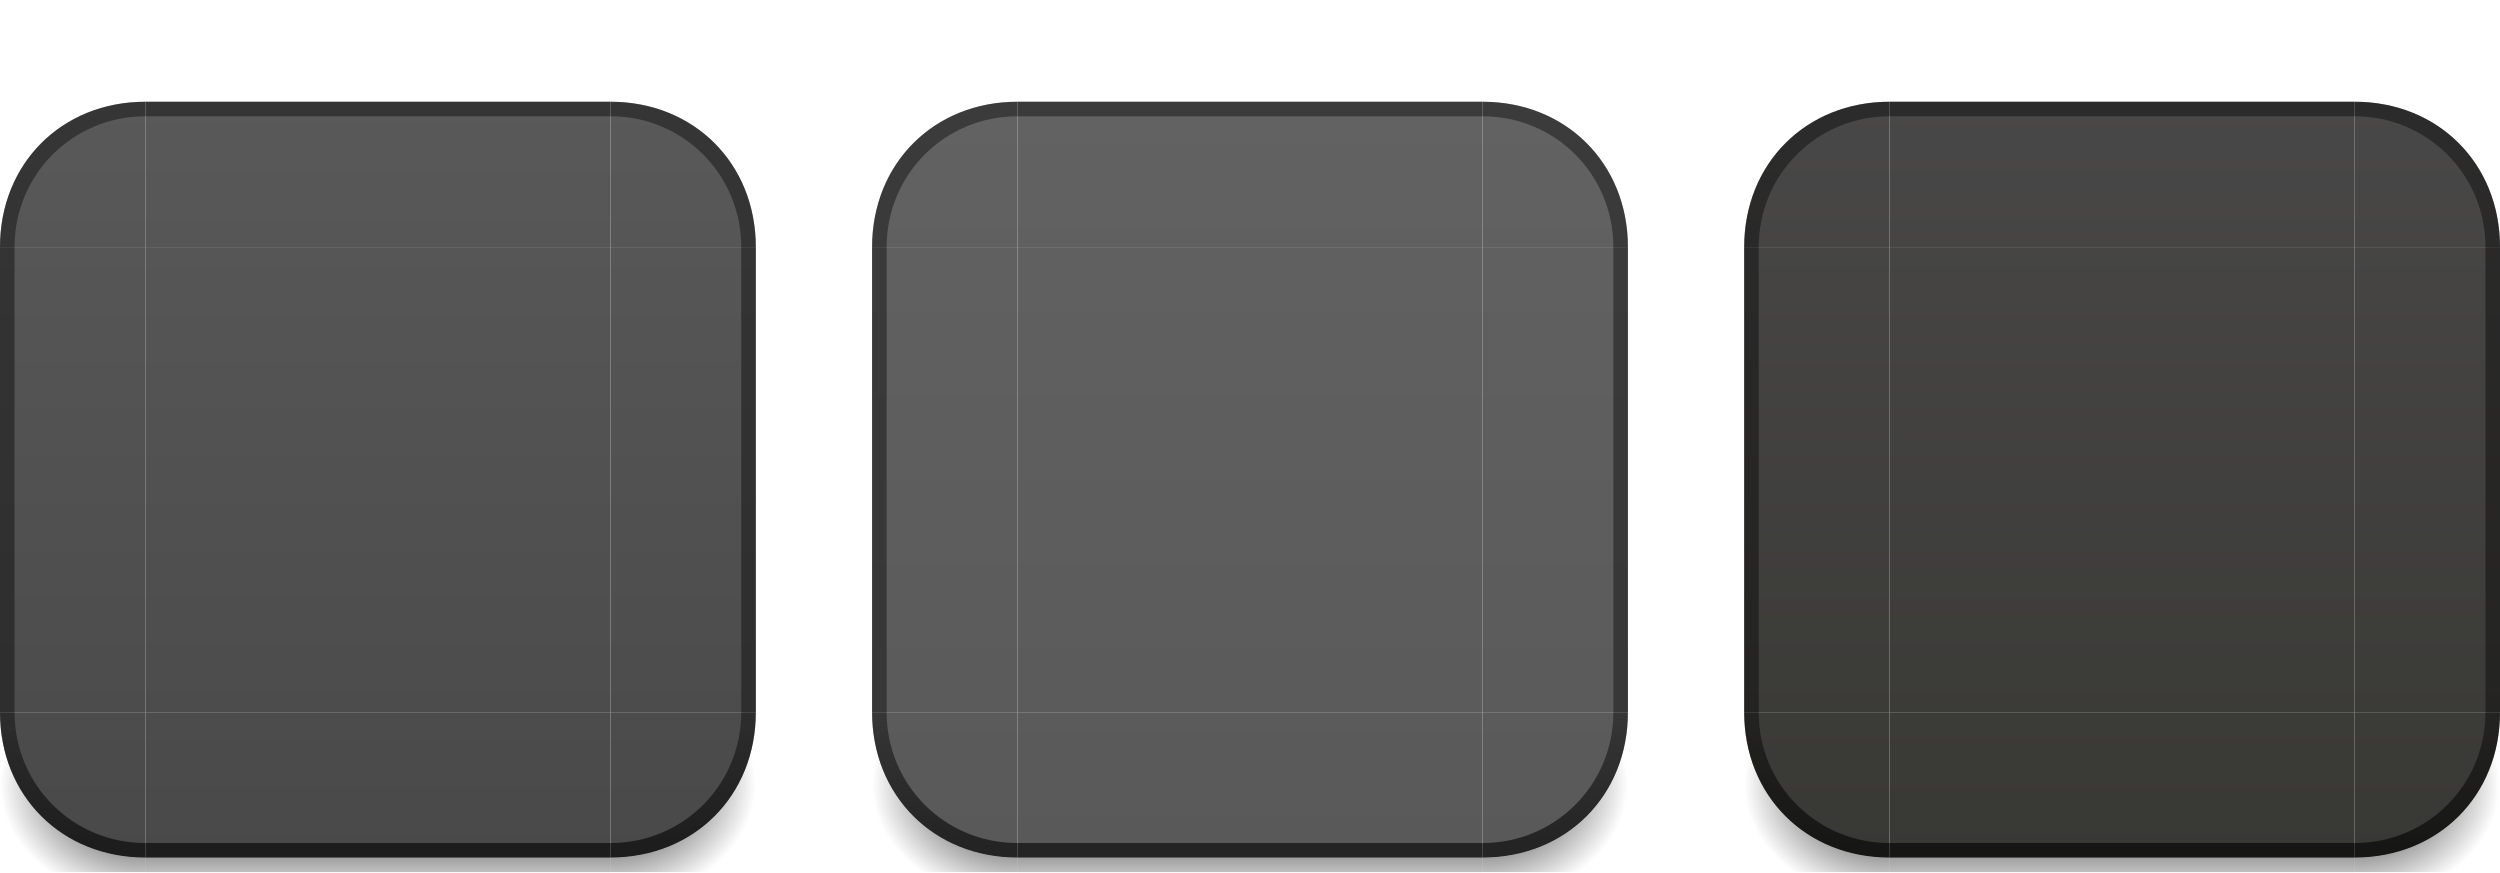
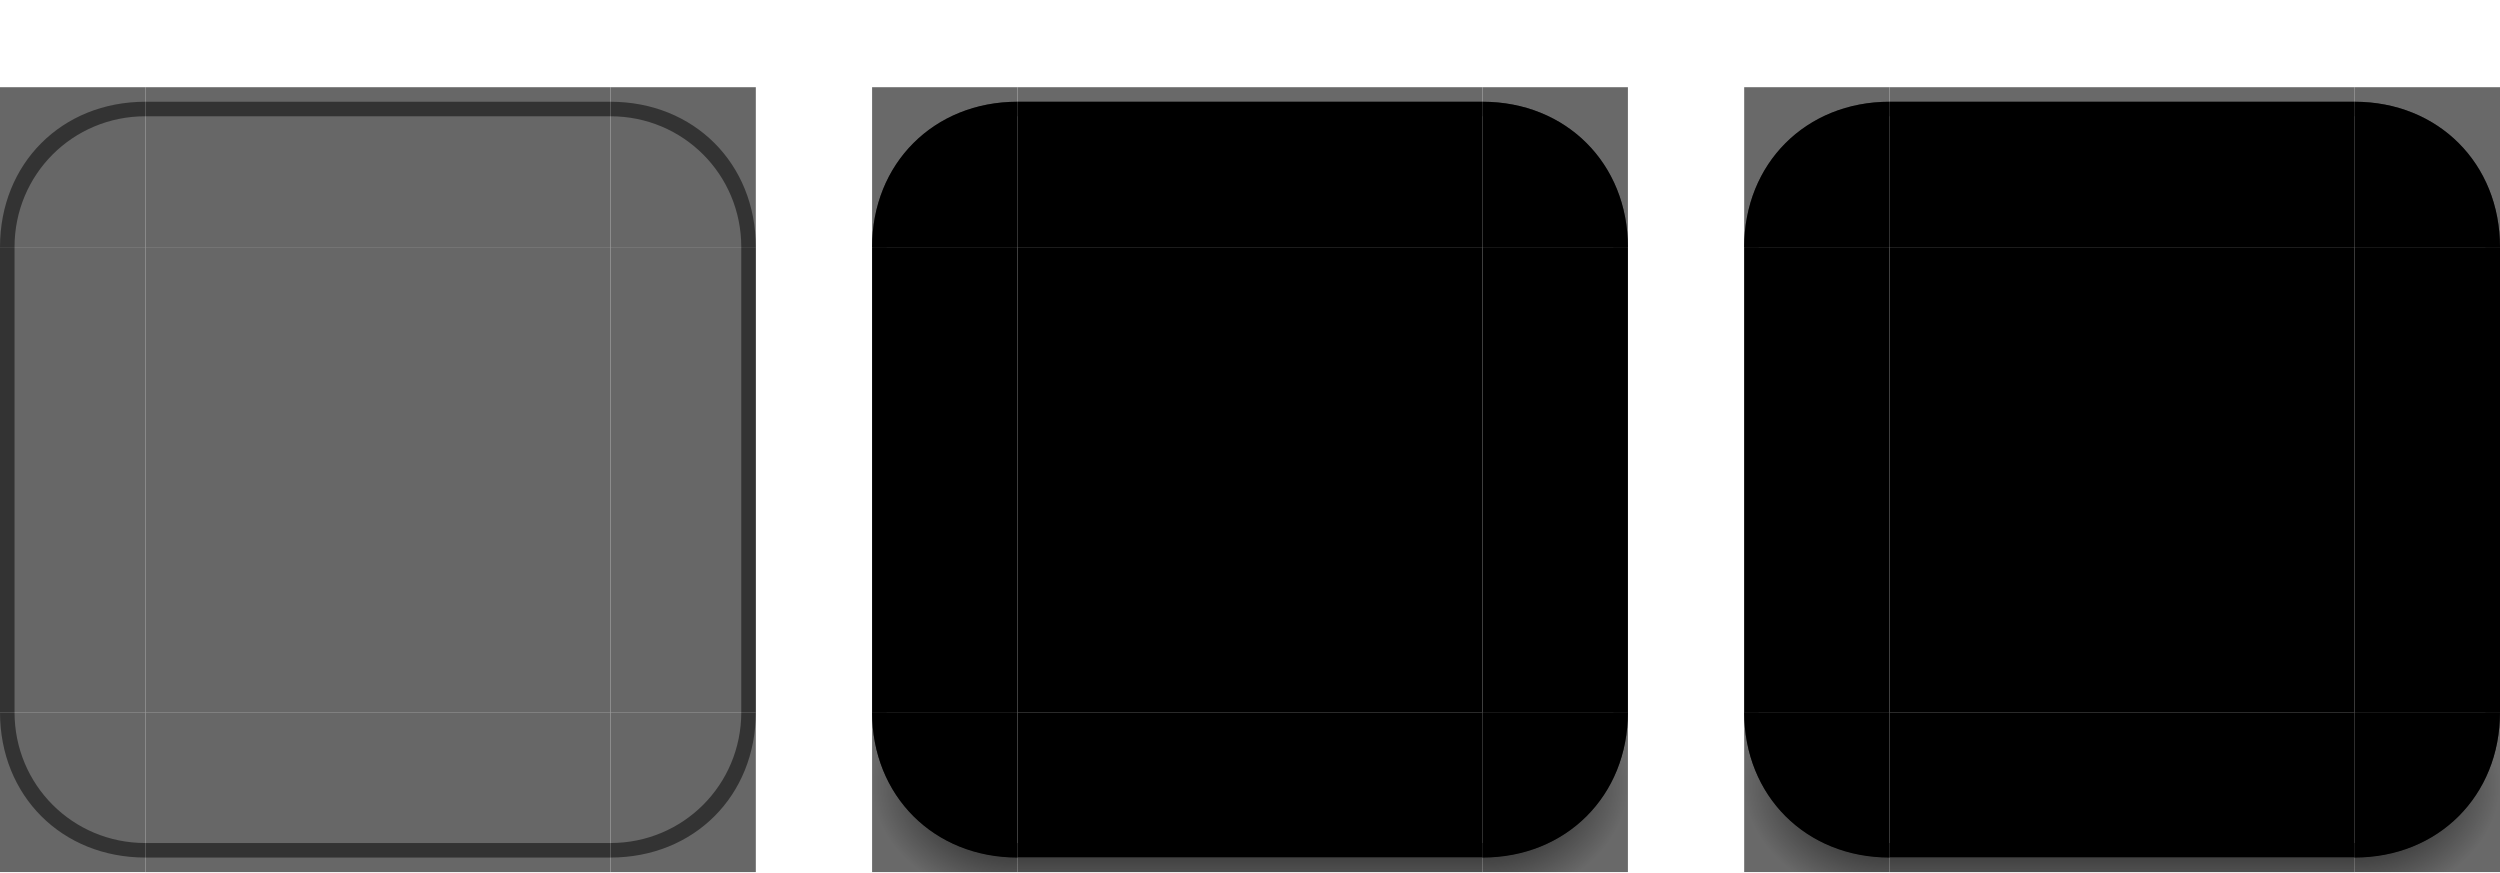
- <svg xmlns="http://www.w3.org/2000/svg" xmlns:xlink="http://www.w3.org/1999/xlink" id="svg91" width="86" height="30" version="1">
+ <svg xmlns="http://www.w3.org/2000/svg" xmlns:xlink="http://www.w3.org/1999/xlink" width="86" height="30" version="1">
  <defs id="defs95">
-     <linearGradient id="linearGradient2661" x1="69" x2="17" y1="19.5" y2="19.5" gradientUnits="userSpaceOnUse" xlink:href="#linearGradient2091" />
    <linearGradient id="linearGradient2091">
-       <stop id="stop2087" style="stop-color:#494949;stop-opacity:1" offset="0" />
-       <stop id="stop2089" style="stop-color:#595959;stop-opacity:1" offset="1" />
+       <stop style="stop-color:#494949;stop-opacity:1" offset="0" />
+       <stop style="stop-color:#595959;stop-opacity:1" offset="1" />
    </linearGradient>
-     <radialGradient id="radialGradient2654" cx="65" cy="25.371" r="5" fx="65" fy="25.371" gradientTransform="matrix(-1.99998,-2.4516669e-5,1.9613334e-5,-1.599984,223.9981,97.59529)" gradientUnits="userSpaceOnUse" xlink:href="#linearGradient2145" />
+     <linearGradient id="linearGradient1117-3" x1="69" x2="17" y1="19.5" y2="19.5" gradientUnits="userSpaceOnUse" xlink:href="#linearGradient2091" />
+     <radialGradient id="radialGradient1111" cx="65" cy="25.371" r="5" fx="65" fy="25.371" gradientTransform="matrix(-1.99998,-2.4516669e-5,1.9613334e-5,-1.599984,279.9981,97.59529)" gradientUnits="userSpaceOnUse" xlink:href="#linearGradient2145" />
    <linearGradient id="linearGradient2145">
-       <stop id="stop2141" style="stop-color:#000000;stop-opacity:1" offset="0" />
-       <stop id="stop2143" style="stop-color:#000000;stop-opacity:0" offset="1" />
+       <stop style="stop-color:#000000;stop-opacity:1" offset="0" />
+       <stop style="stop-color:#000000;stop-opacity:0" offset="1" />
    </linearGradient>
-     <linearGradient id="linearGradient2657" x1="58" x2="58" y1="9.5" y2="61.5" gradientUnits="userSpaceOnUse" xlink:href="#linearGradient2091" />
-     <linearGradient id="linearGradient2659" x1="72" x2="72" y1="11" y2="20" gradientUnits="userSpaceOnUse" xlink:href="#linearGradient2234" />
+     <linearGradient id="linearGradient1113-6" x1="58" x2="58" y1="9.5" y2="61.5" gradientUnits="userSpaceOnUse" xlink:href="#linearGradient2091" />
+     <linearGradient id="linearGradient1115" x1="73" x2="73" y1="11" y2="20" gradientUnits="userSpaceOnUse" xlink:href="#linearGradient2234" />
    <linearGradient id="linearGradient2234">
-       <stop id="stop2230" style="stop-color:#000000;stop-opacity:0.6" offset="0" />
-       <stop id="stop2232" style="stop-color:#000000;stop-opacity:0.4" offset="1" />
+       <stop style="stop-color:#000000;stop-opacity:0.6" offset="0" />
+       <stop style="stop-color:#000000;stop-opacity:0.4" offset="1" />
    </linearGradient>
-     <linearGradient id="linearGradient2652" x1="27.001" x2="27.001" y1="61.5" y2="9.5" gradientUnits="userSpaceOnUse" xlink:href="#linearGradient2091" />
-     <linearGradient id="linearGradient2648" x1="29" x2="29" y1="14.5" y2="6.5" gradientTransform="matrix(1,0,0,-1,67.0001,71.5)" gradientUnits="userSpaceOnUse" xlink:href="#linearGradient2145" />
-     <linearGradient id="linearGradient2650" x1="53" x2="53" y1="9.5" y2="61.5" gradientUnits="userSpaceOnUse" xlink:href="#linearGradient2091" />
-     <radialGradient id="radialGradient2640" cx="65" cy="17.5" r="5" fx="65" fy="17.5" gradientTransform="matrix(2,2.5e-5,2e-5,-1.6,-4.00025,84.99837)" gradientUnits="userSpaceOnUse" xlink:href="#linearGradient2145" />
-     <linearGradient id="linearGradient2644" x1="69" x2="69" y1="11" y2="20" gradientUnits="userSpaceOnUse" xlink:href="#linearGradient2234" />
-     <linearGradient id="linearGradient2636" x1="45" x2="45" y1="61.5" y2="9.5" gradientUnits="userSpaceOnUse" xlink:href="#linearGradient2091" />
-     <linearGradient id="linearGradient2634" x1="33.001" x2="33.001" y1="62" y2="10" gradientTransform="matrix(0.499999,0,0,0.499999,-11.49993,-1.499939)" gradientUnits="userSpaceOnUse" xlink:href="#linearGradient2091" />
-     <linearGradient id="linearGradient1072" x1="27.001" x2="27.001" y1="61.5" y2="9.5" gradientUnits="userSpaceOnUse" xlink:href="#linearGradient2091" />
-     <linearGradient id="linearGradient1074" x1="58" x2="58" y1="9.5" y2="61.5" gradientUnits="userSpaceOnUse" xlink:href="#linearGradient2091" />
-     <linearGradient id="linearGradient1076" x1="69" x2="17" y1="19.5" y2="19.5" gradientUnits="userSpaceOnUse" xlink:href="#linearGradient2091" />
-     <linearGradient id="linearGradient2277" x1="69" x2="17" y1="19.5" y2="19.5" gradientUnits="userSpaceOnUse" xlink:href="#linearGradient2965" />
-     <linearGradient id="linearGradient2965">
-       <stop id="stop2961" style="stop-color:#595959;stop-opacity:1" offset="0" />
-       <stop id="stop2963" style="stop-color:#626262;stop-opacity:1" offset="1" />
-     </linearGradient>
+     <linearGradient id="linearGradient1109-7" x1="27.001" x2="27.001" y1="61.5" y2="9.5" gradientUnits="userSpaceOnUse" xlink:href="#linearGradient2091" />
+     <linearGradient id="linearGradient1105" x1="29" x2="29" y1="14.5" y2="6.5" gradientTransform="matrix(1,0,0,-1,123.0001,71.5)" gradientUnits="userSpaceOnUse" xlink:href="#linearGradient2145" />
+     <linearGradient id="linearGradient1107-5" x1="53" x2="53" y1="9.5" y2="61.5" gradientUnits="userSpaceOnUse" xlink:href="#linearGradient2091" />
+     <radialGradient id="radialGradient1097" cx="65" cy="17.5" r="5" fx="65" fy="17.5" gradientTransform="matrix(2,2.5e-5,2e-5,-1.6,51.99975,84.99837)" gradientUnits="userSpaceOnUse" xlink:href="#linearGradient2145" />
+     <linearGradient id="linearGradient1101" x1="67" x2="67" y1="11" y2="20" gradientUnits="userSpaceOnUse" xlink:href="#linearGradient2234" />
+     <linearGradient id="linearGradient1093-2" x1="45" x2="45" y1="61.5" y2="9.5" gradientUnits="userSpaceOnUse" xlink:href="#linearGradient2091" />
+     <linearGradient id="linearGradient1091-9" x1="33.001" x2="33.001" y1="62" y2="10" gradientTransform="matrix(0.499999,0,0,0.499999,48.50007,-1.49994)" gradientUnits="userSpaceOnUse" xlink:href="#linearGradient2091" />
+     <linearGradient id="linearGradient2277" x1="69" x2="17" y1="19.5" y2="19.5" gradientUnits="userSpaceOnUse" xlink:href="#linearGradient2091" />
    <radialGradient id="radialGradient2270" cx="65" cy="25.371" r="5" fx="65" fy="25.371" gradientTransform="matrix(-1.99998,-2.4516669e-5,1.9613334e-5,-1.599984,223.9981,97.59529)" gradientUnits="userSpaceOnUse" xlink:href="#linearGradient2145" />
-     <linearGradient id="linearGradient2272" x1="58" x2="58" y1="9.5" y2="61.5" gradientUnits="userSpaceOnUse" xlink:href="#linearGradient2965" />
+     <linearGradient id="linearGradient2272" x1="58" x2="58" y1="9.5" y2="61.5" gradientUnits="userSpaceOnUse" xlink:href="#linearGradient2091" />
    <linearGradient id="linearGradient1771" x1="72" x2="72" y1="11" y2="20" gradientUnits="userSpaceOnUse" xlink:href="#linearGradient2234" />
-     <linearGradient id="linearGradient2268" x1="27.001" x2="27.001" y1="61.5" y2="9.5" gradientUnits="userSpaceOnUse" xlink:href="#linearGradient2965" />
+     <linearGradient id="linearGradient2268" x1="27.001" x2="27.001" y1="61.5" y2="9.5" gradientUnits="userSpaceOnUse" xlink:href="#linearGradient2091" />
    <linearGradient id="linearGradient1769" x1="29" x2="29" y1="14.5" y2="6.5" gradientTransform="matrix(1,0,0,-1,67.0001,71.5)" gradientUnits="userSpaceOnUse" xlink:href="#linearGradient2145" />
-     <linearGradient id="linearGradient2265" x1="53" x2="53" y1="9.5" y2="61.5" gradientUnits="userSpaceOnUse" xlink:href="#linearGradient2965" />
+     <linearGradient id="linearGradient2265" x1="53" x2="53" y1="9.5" y2="61.5" gradientUnits="userSpaceOnUse" xlink:href="#linearGradient2091" />
    <radialGradient id="radialGradient2254" cx="65" cy="17.5" r="5" fx="65" fy="17.5" gradientTransform="matrix(2,2.5e-5,2e-5,-1.6,-4.00025,84.99837)" gradientUnits="userSpaceOnUse" xlink:href="#linearGradient2145" />
    <linearGradient id="linearGradient1765" x1="69" x2="69" y1="11" y2="20" gradientUnits="userSpaceOnUse" xlink:href="#linearGradient2234" />
-     <linearGradient id="linearGradient2249" x1="45" x2="45" y1="61.5" y2="9.5" gradientUnits="userSpaceOnUse" xlink:href="#linearGradient2965" />
-     <linearGradient id="linearGradient2247" x1="33.001" x2="33.001" y1="62" y2="10" gradientTransform="matrix(0.499999,0,0,0.499999,18.50007,-1.49994)" gradientUnits="userSpaceOnUse" xlink:href="#linearGradient2965" />
-     <linearGradient id="linearGradient1408" x1="27.001" x2="27.001" y1="61.5" y2="9.5" gradientUnits="userSpaceOnUse" xlink:href="#linearGradient2965" />
-     <linearGradient id="linearGradient1410" x1="58" x2="58" y1="9.5" y2="61.5" gradientUnits="userSpaceOnUse" xlink:href="#linearGradient2965" />
-     <linearGradient id="linearGradient1412" x1="69" x2="17" y1="19.5" y2="19.5" gradientUnits="userSpaceOnUse" xlink:href="#linearGradient2965" />
-     <linearGradient id="linearGradient1117" x1="69" x2="17" y1="19.5" y2="19.5" gradientUnits="userSpaceOnUse" xlink:href="#linearGradient3990" />
-     <radialGradient id="radialGradient1111" cx="65" cy="25.371" r="5" fx="65" fy="25.371" gradientTransform="matrix(-1.99998,-2.4516669e-5,1.9613334e-5,-1.599984,279.9981,97.59529)" gradientUnits="userSpaceOnUse" xlink:href="#linearGradient2145" />
-     <linearGradient id="linearGradient1113" x1="58" x2="58" y1="9.5" y2="61.5" gradientUnits="userSpaceOnUse" xlink:href="#linearGradient3990" />
-     <linearGradient id="linearGradient1115" x1="73" x2="73" y1="11" y2="20" gradientUnits="userSpaceOnUse" xlink:href="#linearGradient2234" />
-     <linearGradient id="linearGradient1109" x1="27.001" x2="27.001" y1="61.5" y2="9.5" gradientUnits="userSpaceOnUse" xlink:href="#linearGradient3990" />
-     <linearGradient id="linearGradient1105" x1="29" x2="29" y1="14.5" y2="6.5" gradientTransform="matrix(1,0,0,-1,123.0001,71.5)" gradientUnits="userSpaceOnUse" xlink:href="#linearGradient2145" />
-     <linearGradient id="linearGradient1107" x1="53" x2="53" y1="9.5" y2="61.5" gradientUnits="userSpaceOnUse" xlink:href="#linearGradient3990" />
-     <radialGradient id="radialGradient1097" cx="65" cy="17.5" r="5" fx="65" fy="17.5" gradientTransform="matrix(2,2.5e-5,2e-5,-1.6,51.99975,84.99837)" gradientUnits="userSpaceOnUse" xlink:href="#linearGradient2145" />
-     <linearGradient id="linearGradient1101" x1="67" x2="67" y1="11" y2="20" gradientUnits="userSpaceOnUse" xlink:href="#linearGradient2234" />
-     <linearGradient id="linearGradient1093" x1="45" x2="45" y1="61.5" y2="9.5" gradientUnits="userSpaceOnUse" xlink:href="#linearGradient3990" />
-     <linearGradient id="linearGradient1091" x1="33.001" x2="33.001" y1="62" y2="10" gradientTransform="matrix(0.499999,0,0,0.499999,48.50007,-1.49994)" gradientUnits="userSpaceOnUse" xlink:href="#linearGradient3990" />
-     <linearGradient id="linearGradient1576" x1="27.001" x2="27.001" y1="61.5" y2="9.5" gradientUnits="userSpaceOnUse" xlink:href="#linearGradient3990" />
-     <linearGradient id="linearGradient1578" x1="58" x2="58" y1="9.5" y2="61.5" gradientUnits="userSpaceOnUse" xlink:href="#linearGradient3990" />
-     <linearGradient id="linearGradient1580" x1="69" x2="17" y1="19.5" y2="19.5" gradientUnits="userSpaceOnUse" xlink:href="#linearGradient3990" />
-     <linearGradient id="linearGradient3990">
-       <stop id="stop3986" style="stop-color:#383834;stop-opacity:1" offset="0" />
-       <stop id="stop3988" style="stop-color:#494848;stop-opacity:1" offset="1" />
-     </linearGradient>
+     <linearGradient id="linearGradient2249" x1="45" x2="45" y1="61.5" y2="9.5" gradientUnits="userSpaceOnUse" xlink:href="#linearGradient2091" />
+     <linearGradient id="linearGradient2247" x1="33.001" x2="33.001" y1="62" y2="10" gradientTransform="matrix(0.499999,0,0,0.499999,18.50007,-1.49994)" gradientUnits="userSpaceOnUse" xlink:href="#linearGradient2091" />
+     <linearGradient id="linearGradient1261" x1="27.001" x2="27.001" y1="61.5" y2="9.5" gradientUnits="userSpaceOnUse" xlink:href="#linearGradient2091" />
+     <linearGradient id="linearGradient1263" x1="58" x2="58" y1="9.5" y2="61.5" gradientUnits="userSpaceOnUse" xlink:href="#linearGradient2091" />
+     <linearGradient id="linearGradient1265" x1="69" x2="17" y1="19.5" y2="19.5" gradientUnits="userSpaceOnUse" xlink:href="#linearGradient2091" />
+     <linearGradient id="linearGradient1267" x1="27.001" x2="27.001" y1="61.5" y2="9.5" gradientUnits="userSpaceOnUse" xlink:href="#linearGradient2091" />
+     <linearGradient id="linearGradient1269" x1="58" x2="58" y1="9.5" y2="61.5" gradientUnits="userSpaceOnUse" xlink:href="#linearGradient2091" />
+     <linearGradient id="linearGradient1271" x1="69" x2="17" y1="19.5" y2="19.5" gradientUnits="userSpaceOnUse" xlink:href="#linearGradient2091" />
  </defs>
-   <path id="normal-center" style="fill:url(#linearGradient2634);fill-opacity:1;fill-rule:evenodd;stroke-width:0.5;enable-background:new" d="M 5,8.5 V 24.5 H 21 V 8.5 Z" />
+   <path id="normal-center" style="fill:#676767;enable-background:new" d="M 5,8.5 V 24.5 H 21 V 8.5 Z" />
  <g id="normal-top" style="enable-background:new" transform="matrix(0.499999,0,0,0.499999,-8.499931,-1.24994)">
-     <path id="path2556" style="fill:url(#linearGradient2636);fill-opacity:1;fill-rule:evenodd" d="M 27,19.5 H 59 V 9.5 H 27 Z" />
-     <g id="g2560" style="color:#000000">
-       <path id="path2558" style="opacity:0.4;fill:#000000;stroke-width:0.707" d="M 59,9.5 H 27 V 10.5 h 32 z" />
+     <path style="fill:#676767" transform="matrix(2.000004,0,0,2.000004,16.99989,2.499885)" d="M 5 3 L 5 3.5 L 5 8.5 L 21 8.5 L 21 3.5 L 21 3 L 5 3 z" />
+     <g style="color:#000000">
+       <path style="opacity:0.5" d="M 59,9.5 H 27 V 10.5 h 32 z" />
    </g>
  </g>
  <g id="normal-topright" style="enable-background:new" transform="matrix(0.499999,0,0,0.499999,-42.49987,-1.499939)">
-     <g id="g2570" transform="translate(68,0.5)">
-       <path id="path2564" style="fill:url(#linearGradient1072);fill-opacity:1;fill-rule:evenodd" d="m 59,9.5 c 5.75,0 10,4.25 10,10 H 59 Z" />
-       <path id="path2568" style="opacity:0.4;fill:#000000;fill-opacity:1;fill-rule:evenodd" transform="translate(-6,-0.5)" d="m 65,10 v 1 c 5,0 9,4 9,9 h 1 C 75,14.25 70.75,10 65,10 Z" />
+     <g transform="translate(68,0.5)">
+       <path style="fill:#676767" transform="matrix(2.000004,0,0,2.000004,16.9999,2.499884)" d="M 21 3 L 21 3.5 L 21 8.5 L 26 8.5 L 26 3 L 21 3 z" />
+       <path style="opacity:0.5;fill:#000000;fill-rule:evenodd" transform="translate(-6,-0.5)" d="m 65,10 v 1 c 5,0 9,4 9,9 h 1 C 75,14.25 70.75,10 65,10 Z" />
    </g>
  </g>
  <g id="normal-bottomright" style="enable-background:new" transform="matrix(0.499999,0,0,-0.499999,-42.49987,34.49999)">
-     <g id="g2582" transform="translate(68,0.5)">
-       <path id="path2574" style="opacity:1;fill:url(#radialGradient2640);fill-opacity:1;fill-rule:evenodd" transform="matrix(1,0,0,-1,-67.0001,71.5)" d="m 136,52 c 0,5.75 -4.25,10 -10,10 v 1 h 10 z" />
-       <path id="path2576" style="fill:url(#linearGradient1074);fill-opacity:1;fill-rule:evenodd" d="m 59,9.5 c 5.75,0 10,4.25 10,10 H 59 Z" />
-       <path id="path2580" style="opacity:1;fill:url(#linearGradient2644);fill-opacity:1;fill-rule:evenodd" transform="translate(-6,-0.5)" d="m 65,10 v 1 c 5,0 9,4 9,9 h 1 C 75,14.25 70.75,10 65,10 Z" />
+     <g transform="translate(68,0.5)">
+       <path style="opacity:1;fill:#676767" transform="matrix(2.000004,0,0,-2.000004,16.9999,68.50011)" d="M 21 24.5 L 21 29.5 L 21 30 L 26 30 L 26 24.5 L 21 24.5 z" />
+       <path style="opacity:0.5;fill:#000000;fill-rule:evenodd" transform="translate(-6,-0.5)" d="m 65,10 v 1 c 5,0 9,4 9,9 h 1 C 75,14.25 70.75,10 65,10 Z" />
    </g>
  </g>
  <g id="normal-right" style="enable-background:new" transform="matrix(0,0.499999,-0.499999,0,30.74999,-4.999933)">
-     <path id="path2586" style="fill:url(#linearGradient1076);fill-opacity:1;fill-rule:evenodd" d="M 27,19.5 H 59 V 9.5 H 27 Z" />
-     <g id="g2590" style="color:#000000">
-       <path id="path2588" style="opacity:0.4;fill:#000000;stroke-width:0.707" d="M 59,9.5 H 27 V 10.5 h 32 z" />
+     <path style="fill:#676767;fill-rule:evenodd" d="M 27,19.5 H 59 V 9.5 H 27 Z" />
+     <g style="color:#000000">
+       <path style="opacity:0.5" d="M 59,9.5 H 27 V 10.5 h 32 z" />
    </g>
  </g>
  <g id="normal-bottom" style="enable-background:new" transform="matrix(0.499999,0,0,-0.499999,-8.499931,34.24999)">
-     <path id="path2594" style="fill:url(#linearGradient2648);fill-opacity:1;fill-rule:evenodd" transform="matrix(1,0,0,-1,-67.0001,71.5)" d="m 94,62 v 1 h 32 v -1 z" />
-     <path id="path2596" style="fill:url(#linearGradient2650);fill-opacity:1;fill-rule:evenodd" d="M 27,19.5 H 59 V 9.5 H 27 Z" />
-     <g id="g2600" style="color:#000000">
-       <path id="path2598" style="opacity:0.6;fill:#000000;fill-opacity:1;stroke-width:0.707" d="M 59,9.5 H 27 V 10.5 h 32 z" />
+     <path style="fill:#676767" transform="matrix(2.000004,0,0,-2.000004,16.99989,68.50012)" d="M 5 24.5 L 5 29.5 L 5 30 L 21 30 L 21 29.5 L 21 24.5 L 5 24.5 z" />
+     <g style="color:#000000">
+       <path style="opacity:0.5;fill:#000000" d="M 59,9.5 H 27 V 10.5 h 32 z" />
    </g>
  </g>
  <g id="normal-topleft" style="enable-background:new" transform="matrix(-0.499999,0,0,0.499999,68.49987,-1.499939)">
-     <g id="g2610" transform="translate(68,0.5)">
-       <path id="path2604" style="fill:url(#linearGradient2652);fill-opacity:1;fill-rule:evenodd" d="m 59,9.5 c 5.75,0 10,4.25 10,10 H 59 Z" />
-       <path id="path2608" style="opacity:0.4;fill:#000000;fill-opacity:1;fill-rule:evenodd" transform="translate(-6,-0.5)" d="m 65,10 v 1 c 5,0 9,4 9,9 h 1 C 75,14.25 70.75,10 65,10 Z" />
+     <g transform="translate(68,0.5)">
+       <path style="fill:#676767" transform="matrix(-2.000004,0,0,2.000004,69,2.499884)" d="M 0 3 L 0 8.5 L 5 8.5 L 5 3.5 L 5 3 L 0 3 z" />
+       <path style="opacity:0.5;fill:#000000;fill-rule:evenodd" transform="translate(-6,-0.5)" d="m 65,10 v 1 c 5,0 9,4 9,9 h 1 C 75,14.25 70.75,10 65,10 Z" />
    </g>
  </g>
  <g id="normal-bottomleft" style="enable-background:new" transform="matrix(-0.499999,0,0,-0.499999,68.49987,34.49999)">
-     <g id="g2622" transform="translate(68,0.5)">
-       <path id="path2614" style="opacity:1;fill:url(#radialGradient2654);fill-opacity:1;fill-rule:evenodd" transform="rotate(180,76.5,35.75)" d="m 84,52 c 1e-4,0 0,11 0,11 H 94 V 62 C 88.25,62 84,57.75 84,52 Z" />
-       <path id="path2616" style="fill:url(#linearGradient2657);fill-opacity:1;fill-rule:evenodd" d="m 59,9.5 c 5.75,0 10,4.25 10,10 H 59 Z" />
-       <path id="path2620" style="opacity:1;fill:url(#linearGradient2659);fill-opacity:1;fill-rule:evenodd" transform="translate(-6,-0.5)" d="m 65,10 v 1 c 5,0 9,4 9,9 h 1 C 75,14.25 70.75,10 65,10 Z" />
+     <g transform="translate(68,0.5)">
+       <path style="opacity:1;fill:#676767" transform="matrix(-2.000004,0,0,-2.000004,69,68.50011)" d="M 0 24.5 C 4.9999904e-05 24.5 0 30 0 30 L 5 30 L 5 29.5 L 5 24.5 L 0 24.5 z" />
+       <path style="opacity:0.5;fill:#000000;fill-rule:evenodd" transform="translate(-6,-0.5)" d="m 65,10 v 1 c 5,0 9,4 9,9 h 1 C 75,14.25 70.75,10 65,10 Z" />
    </g>
  </g>
  <g id="normal-left" style="enable-background:new" transform="matrix(0,0.499999,0.499999,0,-4.749991,-4.999933)">
-     <path id="path2626" style="fill:url(#linearGradient2661);fill-opacity:1;fill-rule:evenodd" d="M 27,19.5 H 59 V 9.5 H 27 Z" />
-     <g id="g2630" style="color:#000000">
-       <path id="path2628" style="opacity:0.4;fill:#000000;stroke-width:0.707" d="M 59,9.5 H 27 V 10.5 h 32 z" />
-     </g>
-   </g>
-   <path id="hover-center" style="fill:url(#linearGradient2247);fill-opacity:1;fill-rule:evenodd;stroke-width:0.5;enable-background:new" d="M 35,8.5 V 24.5 H 51 V 8.5 Z" />
+     <path style="fill:#676767;fill-rule:evenodd" d="M 27,19.5 H 59 V 9.5 H 27 Z" />
+     <g style="color:#000000">
+       <path style="opacity:0.5" d="M 59,9.5 H 27 V 10.5 h 32 z" />
+     </g>
+   </g>
+   <path id="hover-center" style="fill:url(#linearGradient2247).0;fill-rule:evenodd;stroke-width:0.5;enable-background:new" d="M 35,8.5 V 24.5 H 51 V 8.5 Z" />
  <g id="hover-top" style="enable-background:new" transform="matrix(0.499999,0,0,0.499999,21.50007,-1.24994)">
-     <path id="path2146" style="fill:url(#linearGradient2249);fill-opacity:1;fill-rule:evenodd" d="M 27,19.5 H 59 V 9.5 H 27 Z" />
-     <g id="g2151" style="color:#000000">
-       <path id="path2149" style="opacity:0.4;fill:#000000;stroke-width:0.707" d="M 59,9.5 H 27 V 10.5 h 32 z" />
+     <path style="fill:#696969;fill-rule:evenodd;fill-opacity:1" d="M 27,19.5 H 59 V 8.5 H 27 Z" />
+     <path style="fill:url(#linearGradient2249).0;fill-rule:evenodd" d="M 27,19.5 H 59 V 9.5 H 27 Z" />
+     <g style="color:#000000">
+       <path style="opacity:0.4" d="M 59,9.5 H 27 V 10.5 h 32 z" />
    </g>
  </g>
  <g id="hover-topright" style="enable-background:new" transform="matrix(0.499999,0,0,0.499999,-12.49987,-1.49994)">
-     <g id="g2162" transform="translate(68,0.5)">
-       <path id="path2156" style="fill:url(#linearGradient1408);fill-opacity:1;fill-rule:evenodd" d="m 59,9.5 c 5.75,0 10,4.25 10,10 H 59 Z" />
-       <path id="path2160" style="opacity:0.4;fill:#000000;fill-opacity:1;fill-rule:evenodd" transform="translate(-6,-0.5)" d="m 65,10 v 1 c 5,0 9,4 9,9 h 1 C 75,14.25 70.75,10 65,10 Z" />
+     <g transform="translate(68,0.5)">
+       <path style="fill:#696969;fill-rule:evenodd" d="M 59,8.5 69,8.5 69,19.5 H 59 Z" />
+       <path style="fill:url(#linearGradient1261).0;fill-rule:evenodd" d="m 59,9.5 c 5.75,0 10,4.25 10,10 H 59 Z" />
+       <path style="opacity:0.4;fill:#000000;fill-rule:evenodd" transform="translate(-6,-0.5)" d="m 65,10 v 1 c 5,0 9,4 9,9 h 1 C 75,14.25 70.75,10 65,10 Z" />
    </g>
  </g>
  <g id="hover-bottomright" style="enable-background:new" transform="matrix(0.499999,0,0,-0.499999,-12.49987,34.49999)">
-     <g id="g2181" transform="translate(68,0.5)">
-       <path id="path2170" style="opacity:1;fill:url(#radialGradient2254);fill-opacity:1;fill-rule:evenodd" transform="matrix(1,0,0,-1,-67.0001,71.5)" d="m 136,52 c 0,5.75 -4.25,10 -10,10 v 1 h 10 z" />
-       <path id="path2173" style="fill:url(#linearGradient1410);fill-opacity:1;fill-rule:evenodd" d="m 59,9.5 c 5.75,0 10,4.25 10,10 H 59 Z" />
-       <path id="path2179" style="opacity:1;fill:url(#linearGradient1765);fill-opacity:1;fill-rule:evenodd" transform="translate(-6,-0.5)" d="m 65,10 v 1 c 5,0 9,4 9,9 h 1 C 75,14.25 70.75,10 65,10 Z" />
-     </g>
-   </g>
-   <g id="hover-right" style="enable-background:new" transform="matrix(0,0.499999,-0.499999,0,60.74999,-4.999933)">
-     <path id="path2186" style="fill:url(#linearGradient1412);fill-opacity:1;fill-rule:evenodd" d="M 27,19.5 H 59 V 9.5 H 27 Z" />
-     <g id="g2190" style="color:#000000">
-       <path id="path2188" style="opacity:0.4;fill:#000000;stroke-width:0.707" d="M 59,9.5 H 27 V 10.5 h 32 z" />
+     <g transform="translate(68,0.5)">
+       <path style="fill:#696969;fill-rule:evenodd" d="m 59,8.5 10,1.2e-6 C 69,8.5 69,19.5 69,19.5 H 59 Z" />
+       <path style="opacity:1;fill:url(#radialGradient2254);fill-rule:evenodd" transform="matrix(1,0,0,-1,-67.0001,71.5)" d="m 136,52 c 0,5.75 -4.25,10 -10,10 v 1 h 10 z" />
+       <path style="fill:url(#linearGradient1263).0;fill-rule:evenodd" d="m 59,9.5 c 5.75,0 10,4.25 10,10 H 59 Z" />
+       <path style="opacity:1;fill:url(#linearGradient1765);fill-rule:evenodd" transform="translate(-6,-0.5)" d="m 65,10 v 1 c 5,0 9,4 9,9 h 1 C 75,14.25 70.75,10 65,10 Z" />
+     </g>
+   </g>
+   <g id="hover-right" style="enable-background:new" transform="matrix(0,0.499999,-0.499999,0,60.74999,-4.999934)">
+     <path style="fill:url(#linearGradient1265).0;fill-rule:evenodd" d="M 27,19.5 H 59 V 9.5 H 27 Z" />
+     <g style="color:#000000">
+       <path style="opacity:0.4" d="M 59,9.5 H 27 V 10.5 h 32 z" />
    </g>
  </g>
  <g id="hover-bottom" style="enable-background:new" transform="matrix(0.499999,0,0,-0.499999,21.50007,34.24999)">
-     <path id="path2201" style="fill:url(#linearGradient1769);fill-opacity:1;fill-rule:evenodd" transform="matrix(1,0,0,-1,-67.0001,71.5)" d="m 94,62 v 1 h 32 v -1 z" />
-     <path id="path2203" style="fill:url(#linearGradient2265);fill-opacity:1;fill-rule:evenodd" d="M 27,19.5 H 59 V 9.5 H 27 Z" />
-     <g id="g2207" style="color:#000000">
-       <path id="path2205" style="opacity:0.6;fill:#000000;fill-opacity:1;stroke-width:0.707" d="M 59,9.5 H 27 V 10.5 h 32 z" />
+     <path style="fill:#696969;fill-rule:evenodd" transform="matrix(1,0,0,-1,-67.0001,71.5)" d="m 94,62 v 1 h 32 v -1 z" />
+     <path style="fill:url(#linearGradient1769);fill-rule:evenodd" transform="matrix(1,0,0,-1,-67.0001,71.5)" d="m 94,62 v 1 h 32 v -1 z" />
+     <path style="fill:url(#linearGradient2265).0;fill-rule:evenodd" d="M 27,19.5 H 59 V 9.5 H 27 Z" />
+     <g style="color:#000000">
+       <path style="opacity:0.6;fill:#000000" d="M 59,9.5 H 27 V 10.5 h 32 z" />
    </g>
  </g>
  <g id="hover-topleft" style="enable-background:new" transform="matrix(-0.499999,0,0,0.499999,98.49987,-1.49994)">
-     <g id="g2217" transform="translate(68,0.5)">
-       <path id="path2211" style="fill:url(#linearGradient2268);fill-opacity:1;fill-rule:evenodd" d="m 59,9.5 c 5.75,0 10,4.25 10,10 H 59 Z" />
-       <path id="path2215" style="opacity:0.4;fill:#000000;fill-opacity:1;fill-rule:evenodd" transform="translate(-6,-0.5)" d="m 65,10 v 1 c 5,0 9,4 9,9 h 1 C 75,14.25 70.75,10 65,10 Z" />
+     <g transform="translate(68,0.5)">
+       <path style="fill:#696969;fill-rule:evenodd" d="M 59,8.5 69,8.5 69,19.5 H 59 Z" />
+       <path style="fill:url(#linearGradient2268).0;fill-rule:evenodd" d="m 59,9.5 c 5.75,0 10,4.25 10,10 H 59 Z" />
+       <path style="opacity:0.4;fill:#000000;fill-rule:evenodd" transform="translate(-6,-0.5)" d="m 65,10 v 1 c 5,0 9,4 9,9 h 1 C 75,14.25 70.75,10 65,10 Z" />
    </g>
  </g>
  <g id="hover-bottomleft" style="enable-background:new" transform="matrix(-0.499999,0,0,-0.499999,98.49987,34.49999)">
-     <g id="g2230" transform="translate(68,0.5)">
-       <path id="path2221" style="opacity:1;fill:url(#radialGradient2270);fill-opacity:1;fill-rule:evenodd" transform="rotate(180,76.5,35.75)" d="m 84,52 c 1e-4,0 0,11 0,11 H 94 V 62 C 88.25,62 84,57.75 84,52 Z" />
-       <path id="path2223" style="fill:url(#linearGradient2272);fill-opacity:1;fill-rule:evenodd" d="m 59,9.5 c 5.75,0 10,4.25 10,10 H 59 Z" />
-       <path id="path2228" style="opacity:1;fill:url(#linearGradient1771);fill-opacity:1;fill-rule:evenodd" transform="translate(-6,-0.5)" d="m 65,10 v 1 c 5,0 9,4 9,9 h 1 C 75,14.25 70.75,10 65,10 Z" />
-     </g>
-   </g>
-   <g id="hover-left" style="enable-background:new" transform="matrix(0,0.499999,0.499999,0,25.25001,-4.999933)">
-     <path id="path2238" style="fill:url(#linearGradient2277);fill-opacity:1;fill-rule:evenodd" d="M 27,19.5 H 59 V 9.5 H 27 Z" />
-     <g id="g2243" style="color:#000000">
-       <path id="path2241" style="opacity:0.4;fill:#000000;stroke-width:0.707" d="M 59,9.5 H 27 V 10.5 h 32 z" />
-     </g>
-   </g>
-   <path id="active-center" style="fill:url(#linearGradient1091);fill-opacity:1;fill-rule:evenodd;stroke-width:0.5;enable-background:new" d="M 65,8.5 V 24.5 h 16 V 8.5 Z" />
-   <g id="active-top" style="enable-background:new" transform="matrix(0.499999,0,0,0.499999,51.50007,-1.249941)">
-     <path id="path1004" style="fill:url(#linearGradient1093);fill-opacity:1;fill-rule:evenodd" d="M 27,19.5 H 59 V 9.5 H 27 Z" />
-     <g id="g1010" style="color:#000000">
-       <path id="path1008" style="opacity:0.4;fill:#000000;stroke-width:0.707" d="M 59,9.5 H 27 V 10.5 h 32 z" />
-     </g>
-   </g>
-   <g id="active-topright" style="enable-background:new" transform="matrix(0.499999,0,0,0.499999,17.50012,-1.49994)">
-     <g id="g1021" transform="translate(68,0.5)">
-       <path id="path1017" style="fill:url(#linearGradient1576);fill-opacity:1;fill-rule:evenodd" d="m 59,9.5 c 5.75,0 10,4.25 10,10 H 59 Z" />
-       <path id="path1019" style="opacity:0.4;fill:#000000;fill-opacity:1;fill-rule:evenodd" transform="translate(-6,-0.5)" d="m 65,10 v 1 c 5,0 9,4 9,9 h 1 C 75,14.25 70.75,10 65,10 Z" />
-     </g>
-   </g>
-   <g id="active-bottomright" style="enable-background:new" transform="matrix(0.499999,0,0,-0.499999,17.50012,34.49999)">
-     <g id="g1033" transform="translate(68,0.5)">
-       <path id="path1027" style="opacity:1;fill:url(#radialGradient1097);fill-opacity:1;fill-rule:evenodd" transform="matrix(1,0,0,-1,-123.0001,71.5)" d="m 192,52 c 0,5.75 -4.25,10 -10,10 v 1 h 10 z" />
-       <path id="path1029" style="fill:url(#linearGradient1578);fill-opacity:1;fill-rule:evenodd" d="m 59,9.5 c 5.75,0 10,4.25 10,10 H 59 Z" />
-       <path id="path1031" style="opacity:1;fill:url(#linearGradient1101);fill-opacity:1;fill-rule:evenodd" transform="translate(-6,-0.5)" d="m 65,10 v 1 c 5,0 9,4 9,9 h 1 C 75,14.25 70.75,10 65,10 Z" />
-     </g>
-   </g>
-   <g id="active-right" style="enable-background:new" transform="matrix(0,0.499999,-0.499999,0,90.74999,-4.999934)">
-     <path id="path1037" style="fill:url(#linearGradient1580);fill-opacity:1;fill-rule:evenodd" d="M 27,19.5 H 59 V 9.5 H 27 Z" />
-     <g id="g1043" style="color:#000000">
-       <path id="path1041" style="opacity:0.4;fill:#000000;stroke-width:0.707" d="M 59,9.5 H 27 V 10.5 h 32 z" />
+     <g transform="translate(68,0.5)">
+       <path style="fill:#696969;fill-rule:evenodd" d="m 59,8.5 10,1.2e-6 L 69,19.5 H 59 Z" />
+       <path style="opacity:1;fill:url(#radialGradient2270);fill-rule:evenodd" transform="rotate(180,76.5,35.75)" d="m 84,52 c 1e-4,0 0,11 0,11 H 94 V 62 C 88.25,62 84,57.75 84,52 Z" />
+       <path style="fill:url(#linearGradient2272).0;fill-rule:evenodd" d="m 59,9.5 c 5.75,0 10,4.25 10,10 H 59 Z" />
+       <path style="opacity:1;fill:url(#linearGradient1771);fill-rule:evenodd" transform="translate(-6,-0.5)" d="m 65,10 v 1 c 5,0 9,4 9,9 h 1 C 75,14.25 70.75,10 65,10 Z" />
+     </g>
+   </g>
+   <g id="hover-left" style="enable-background:new" transform="matrix(0,0.499999,0.499999,0,25.25001,-4.999934)">
+     <path style="fill:url(#linearGradient2277).0;fill-rule:evenodd" d="M 27,19.5 H 59 V 9.5 H 27 Z" />
+     <g style="color:#000000">
+       <path style="opacity:0.4" d="M 59,9.5 H 27 V 10.5 h 32 z" />
+     </g>
+   </g>
+   <path id="active-center" style="fill:url(#linearGradient1091-9).0;fill-rule:evenodd;stroke-width:0.5;enable-background:new" d="M 65,8.5 V 24.5 h 16 V 8.5 Z" />
+   <g id="active-top" style="enable-background:new" transform="matrix(0.499999,0,0,0.499999,51.50007,-1.249942)">
+     <path style="fill:#696969;fill-rule:evenodd;fill-opacity:1" d="M 27,19.5 H 59 V 8.5 H 27 Z" />
+     <path style="fill:url(#linearGradient1093-2).0;fill-rule:evenodd" d="M 27,19.5 H 59 V 9.5 H 27 Z" />
+     <g style="color:#000000">
+       <path style="opacity:0.4" d="M 59,9.5 H 27 V 10.5 h 32 z" />
+     </g>
+   </g>
+   <g id="active-topright" style="enable-background:new" transform="matrix(0.499999,0,0,0.499999,17.50013,-1.49994)">
+     <g transform="translate(68,0.5)">
+       <path style="fill:#696969;fill-rule:evenodd" d="m 59,8.5 c 2.1e-5,9.9e-5 10,-1.008e-4 10,-1.008e-4 L 69,19.5 H 59 Z" />
+       <path style="fill:url(#linearGradient1267).0;fill-rule:evenodd" d="m 59,9.5 c 5.75,0 10,4.25 10,10 H 59 Z" />
+       <path style="opacity:0.4;fill:#000000;fill-rule:evenodd" transform="translate(-6,-0.5)" d="m 65,10 v 1 c 5,0 9,4 9,9 h 1 C 75,14.25 70.75,10 65,10 Z" />
+     </g>
+   </g>
+   <g id="active-bottomright" style="enable-background:new" transform="matrix(0.499999,0,0,-0.499999,17.50013,34.49999)">
+     <g transform="translate(68,0.5)">
+       <path id="path996-1" style="fill:#696969;fill-rule:evenodd" d="m 59,8.5 10,1.2e-6 c 0,0 -2e-6,11 -1.5e-5,11 H 59 Z" />
+       <path style="opacity:1;fill:url(#radialGradient1097);fill-rule:evenodd" transform="matrix(1,0,0,-1,-123.0001,71.5)" d="m 192,52 c 0,5.75 -4.25,10 -10,10 v 1 h 10 z" />
+       <path style="fill:url(#linearGradient1269).0;fill-rule:evenodd" d="m 59,9.5 c 5.75,0 10,4.25 10,10 H 59 Z" />
+       <path style="opacity:1;fill:url(#linearGradient1101);fill-rule:evenodd" transform="translate(-6,-0.5)" d="m 65,10 v 1 c 5,0 9,4 9,9 h 1 C 75,14.25 70.75,10 65,10 Z" />
+     </g>
+   </g>
+   <g id="active-right" style="enable-background:new" transform="matrix(0,0.499999,-0.499999,0,90.74999,-4.999935)">
+     <path style="fill:url(#linearGradient1271).0;fill-rule:evenodd" d="M 27,19.5 H 59 V 9.5 H 27 Z" />
+     <g style="color:#000000">
+       <path style="opacity:0.4" d="M 59,9.5 H 27 V 10.5 h 32 z" />
    </g>
  </g>
  <g id="active-bottom" style="enable-background:new" transform="matrix(0.499999,0,0,-0.499999,51.50007,34.24999)">
-     <path id="path1047" style="fill:url(#linearGradient1105);fill-opacity:1;fill-rule:evenodd" transform="matrix(1,0,0,-1,-123.0001,71.5)" d="m 150,62 v 1 h 32 v -1 z" />
-     <path id="path1049" style="fill:url(#linearGradient1107);fill-opacity:1;fill-rule:evenodd" d="M 27,19.5 H 59 V 9.5 H 27 Z" />
-     <g id="g1055" style="color:#000000">
-       <path id="path1053" style="opacity:0.6;fill:#000000;fill-opacity:1;stroke-width:0.707" d="M 59,9.5 H 27 V 10.5 h 32 z" />
+     <path style="fill:#696969;fill-rule:evenodd" transform="matrix(1,0,0,-1,-123.0001,71.5)" d="m 150,62 v 1 h 32 v -1 z" />
+     <path style="fill:url(#linearGradient1105);fill-rule:evenodd" transform="matrix(1,0,0,-1,-123.0001,71.5)" d="m 150,62 v 1 h 32 v -1 z" />
+     <path style="fill:url(#linearGradient1107-5).0;fill-rule:evenodd" d="M 27,19.5 H 59 V 9.5 H 27 Z" />
+     <g style="color:#000000">
+       <path style="opacity:0.6;fill:#000000" d="M 59,9.5 H 27 V 10.5 h 32 z" />
    </g>
  </g>
  <g id="active-topleft" style="enable-background:new" transform="matrix(-0.499999,0,0,0.499999,128.4999,-1.49994)">
-     <g id="g1065" transform="translate(68,0.5)">
-       <path id="path1061" style="fill:url(#linearGradient1109);fill-opacity:1;fill-rule:evenodd" d="m 59,9.5 c 5.75,0 10,4.25 10,10 H 59 Z" />
-       <path id="path1063" style="opacity:0.4;fill:#000000;fill-opacity:1;fill-rule:evenodd" transform="translate(-6,-0.5)" d="m 65,10 v 1 c 5,0 9,4 9,9 h 1 C 75,14.25 70.75,10 65,10 Z" />
+     <g transform="translate(68,0.5)">
+       <path id="path998-2" style="fill:#696969;fill-rule:evenodd" d="m 59,8.5 c -1.02e-4,-10e-7 10,-1.008e-4 10,-1.008e-4 L 69,19.5 H 59 Z" />
+       <path style="fill:url(#linearGradient1109-7).0;fill-rule:evenodd" d="m 59,9.5 c 5.75,0 10,4.25 10,10 H 59 Z" />
+       <path style="opacity:0.4;fill:#000000;fill-rule:evenodd" transform="translate(-6,-0.5)" d="m 65,10 v 1 c 5,0 9,4 9,9 h 1 C 75,14.25 70.75,10 65,10 Z" />
    </g>
  </g>
  <g id="active-bottomleft" style="enable-background:new" transform="matrix(-0.499999,0,0,-0.499999,128.4999,34.49999)">
-     <g id="g1077" transform="translate(68,0.5)">
-       <path id="path1071" style="opacity:1;fill:url(#radialGradient1111);fill-opacity:1;fill-rule:evenodd" transform="rotate(180,104.5,35.75)" d="m 140,52 c 1e-4,0 0,11 0,11 h 10 v -1 c -5.75,0 -10,-4.25 -10,-10 z" />
-       <path id="path1073" style="fill:url(#linearGradient1113);fill-opacity:1;fill-rule:evenodd" d="m 59,9.5 c 5.75,0 10,4.25 10,10 H 59 Z" />
-       <path id="path1075" style="opacity:1;fill:url(#linearGradient1115);fill-opacity:1;fill-rule:evenodd" transform="translate(-6,-0.5)" d="m 65,10 v 1 c 5,0 9,4 9,9 h 1 C 75,14.25 70.75,10 65,10 Z" />
-     </g>
-   </g>
-   <g id="active-left" style="enable-background:new" transform="matrix(0,0.499999,0.499999,0,55.25001,-4.999933)">
-     <path id="path1081" style="fill:url(#linearGradient1117);fill-opacity:1;fill-rule:evenodd" d="M 27,19.5 H 59 V 9.5 H 27 Z" />
-     <g id="g1087" style="color:#000000">
-       <path id="path1085" style="opacity:0.4;fill:#000000;stroke-width:0.707" d="M 59,9.5 H 27 V 10.5 h 32 z" />
+     <g transform="translate(68,0.5)">
+       <path id="path1000-7" style="fill:#696969;fill-rule:evenodd" d="m 59,8.5 10,1.2e-6 c 0,0 0,11 -3e-6,11 H 59 Z" />
+       <path style="opacity:1;fill:url(#radialGradient1111);fill-rule:evenodd" transform="rotate(180,104.5,35.75)" d="m 140,52 c 1e-4,0 0,11 0,11 h 10 v -1 c -5.75,0 -10,-4.25 -10,-10 z" />
+       <path style="fill:url(#linearGradient1113-6).0;fill-rule:evenodd" d="m 59,9.5 c 5.75,0 10,4.25 10,10 H 59 Z" />
+       <path style="opacity:1;fill:url(#linearGradient1115);fill-rule:evenodd" transform="translate(-6,-0.5)" d="m 65,10 v 1 c 5,0 9,4 9,9 h 1 C 75,14.25 70.75,10 65,10 Z" />
+     </g>
+   </g>
+   <g id="active-left" style="enable-background:new" transform="matrix(0,0.499999,0.499999,0,55.25001,-4.999934)">
+     <path style="fill:url(#linearGradient1117-3).0;fill-rule:evenodd" d="M 27,19.5 H 59 V 9.5 H 27 Z" />
+     <g style="color:#000000">
+       <path style="opacity:0.4" d="M 59,9.5 H 27 V 10.5 h 32 z" />
    </g>
  </g>
</svg>
